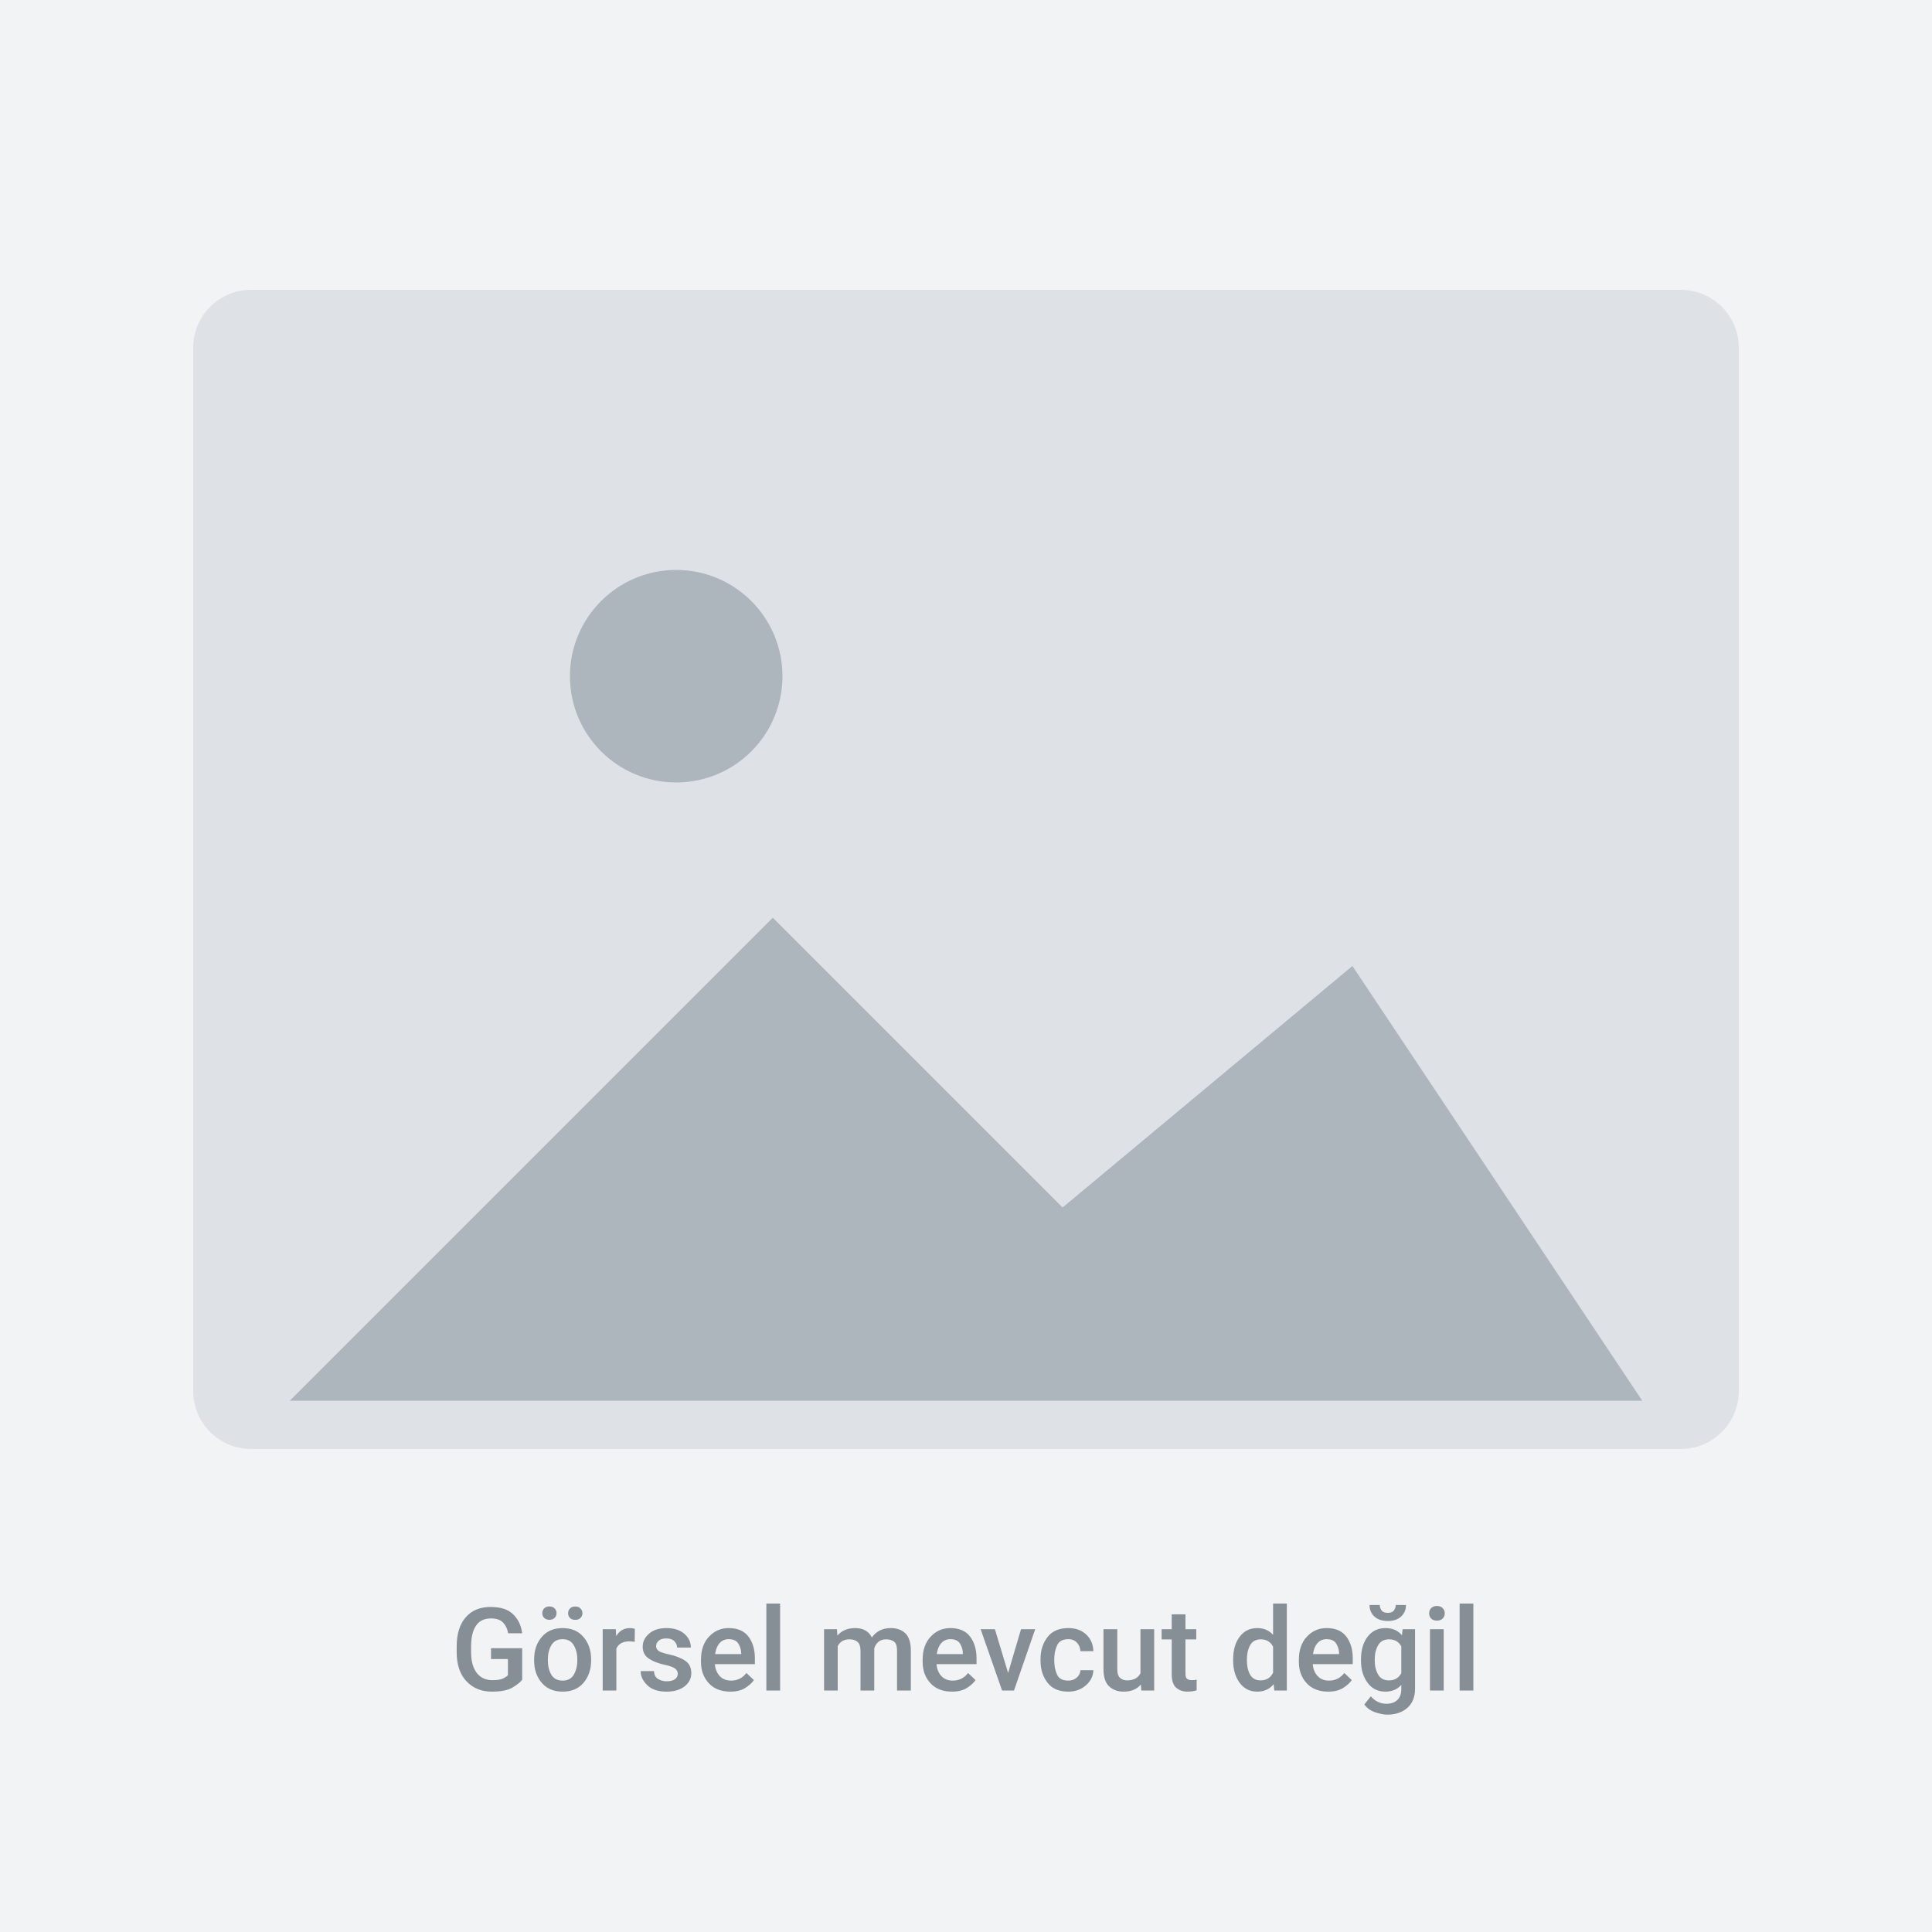
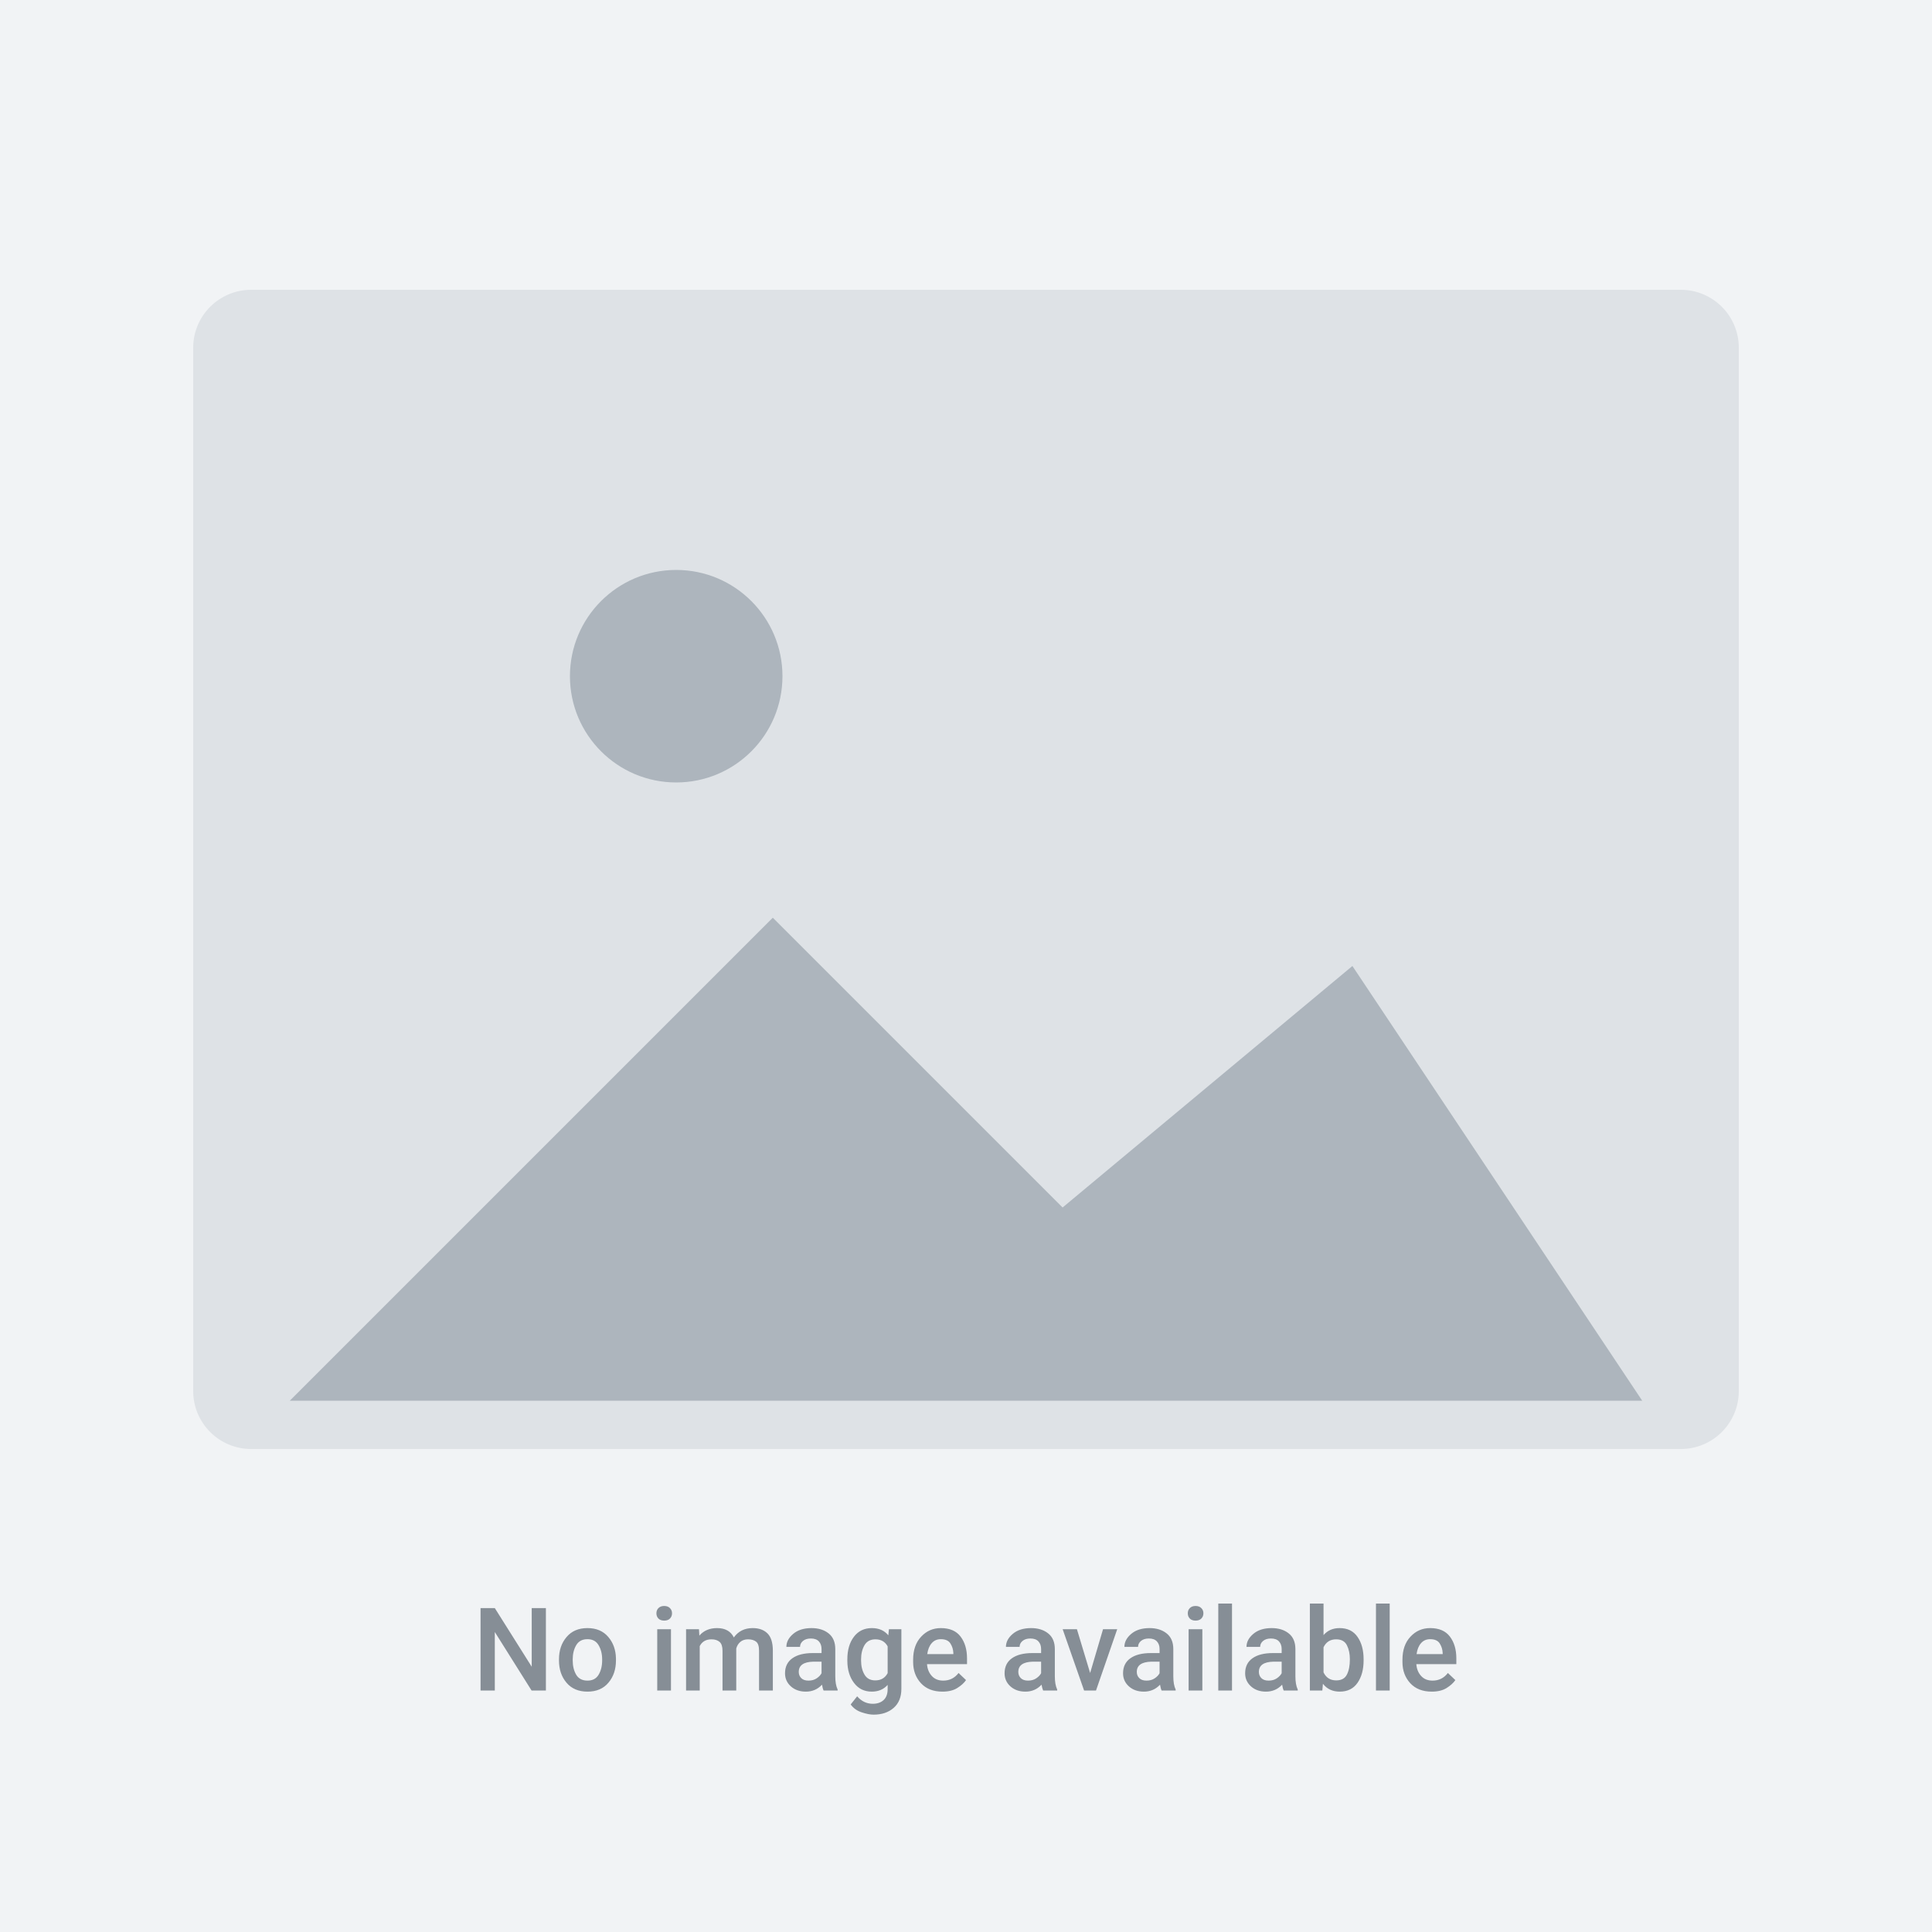
- <svg xmlns="http://www.w3.org/2000/svg" viewBox="0 0 400 400" preserveAspectRatio="xMidYMid meet" role="img" aria-label="Görsel mevcut değil">
+ <svg xmlns="http://www.w3.org/2000/svg" viewBox="0 0 400 400" preserveAspectRatio="xMidYMid meet" role="img" aria-label="No image available">
  <rect width="400" height="400" fill="#f1f3f5" />
  <rect x="40" y="60" width="320" height="240" rx="12" ry="12" fill="#dee2e6" />
  <circle cx="140" cy="140" r="22" fill="#adb5bd" />
  <path d="M 60 290 L 160 190 L 220 250 L 280 200 L 340 290 Z" fill="#adb5bd" />
-   <text x="200" y="350" font-family="-apple-system, BlinkMacSystemFont, 'Segoe UI', Roboto, sans-serif" font-size="24" font-weight="500" fill="#868e96" text-anchor="middle">Görsel mevcut değil</text>
+   <text x="200" y="350" font-family="-apple-system, BlinkMacSystemFont, 'Segoe UI', Roboto, sans-serif" font-size="24" font-weight="500" fill="#868e96" text-anchor="middle">No image available</text>
</svg>
